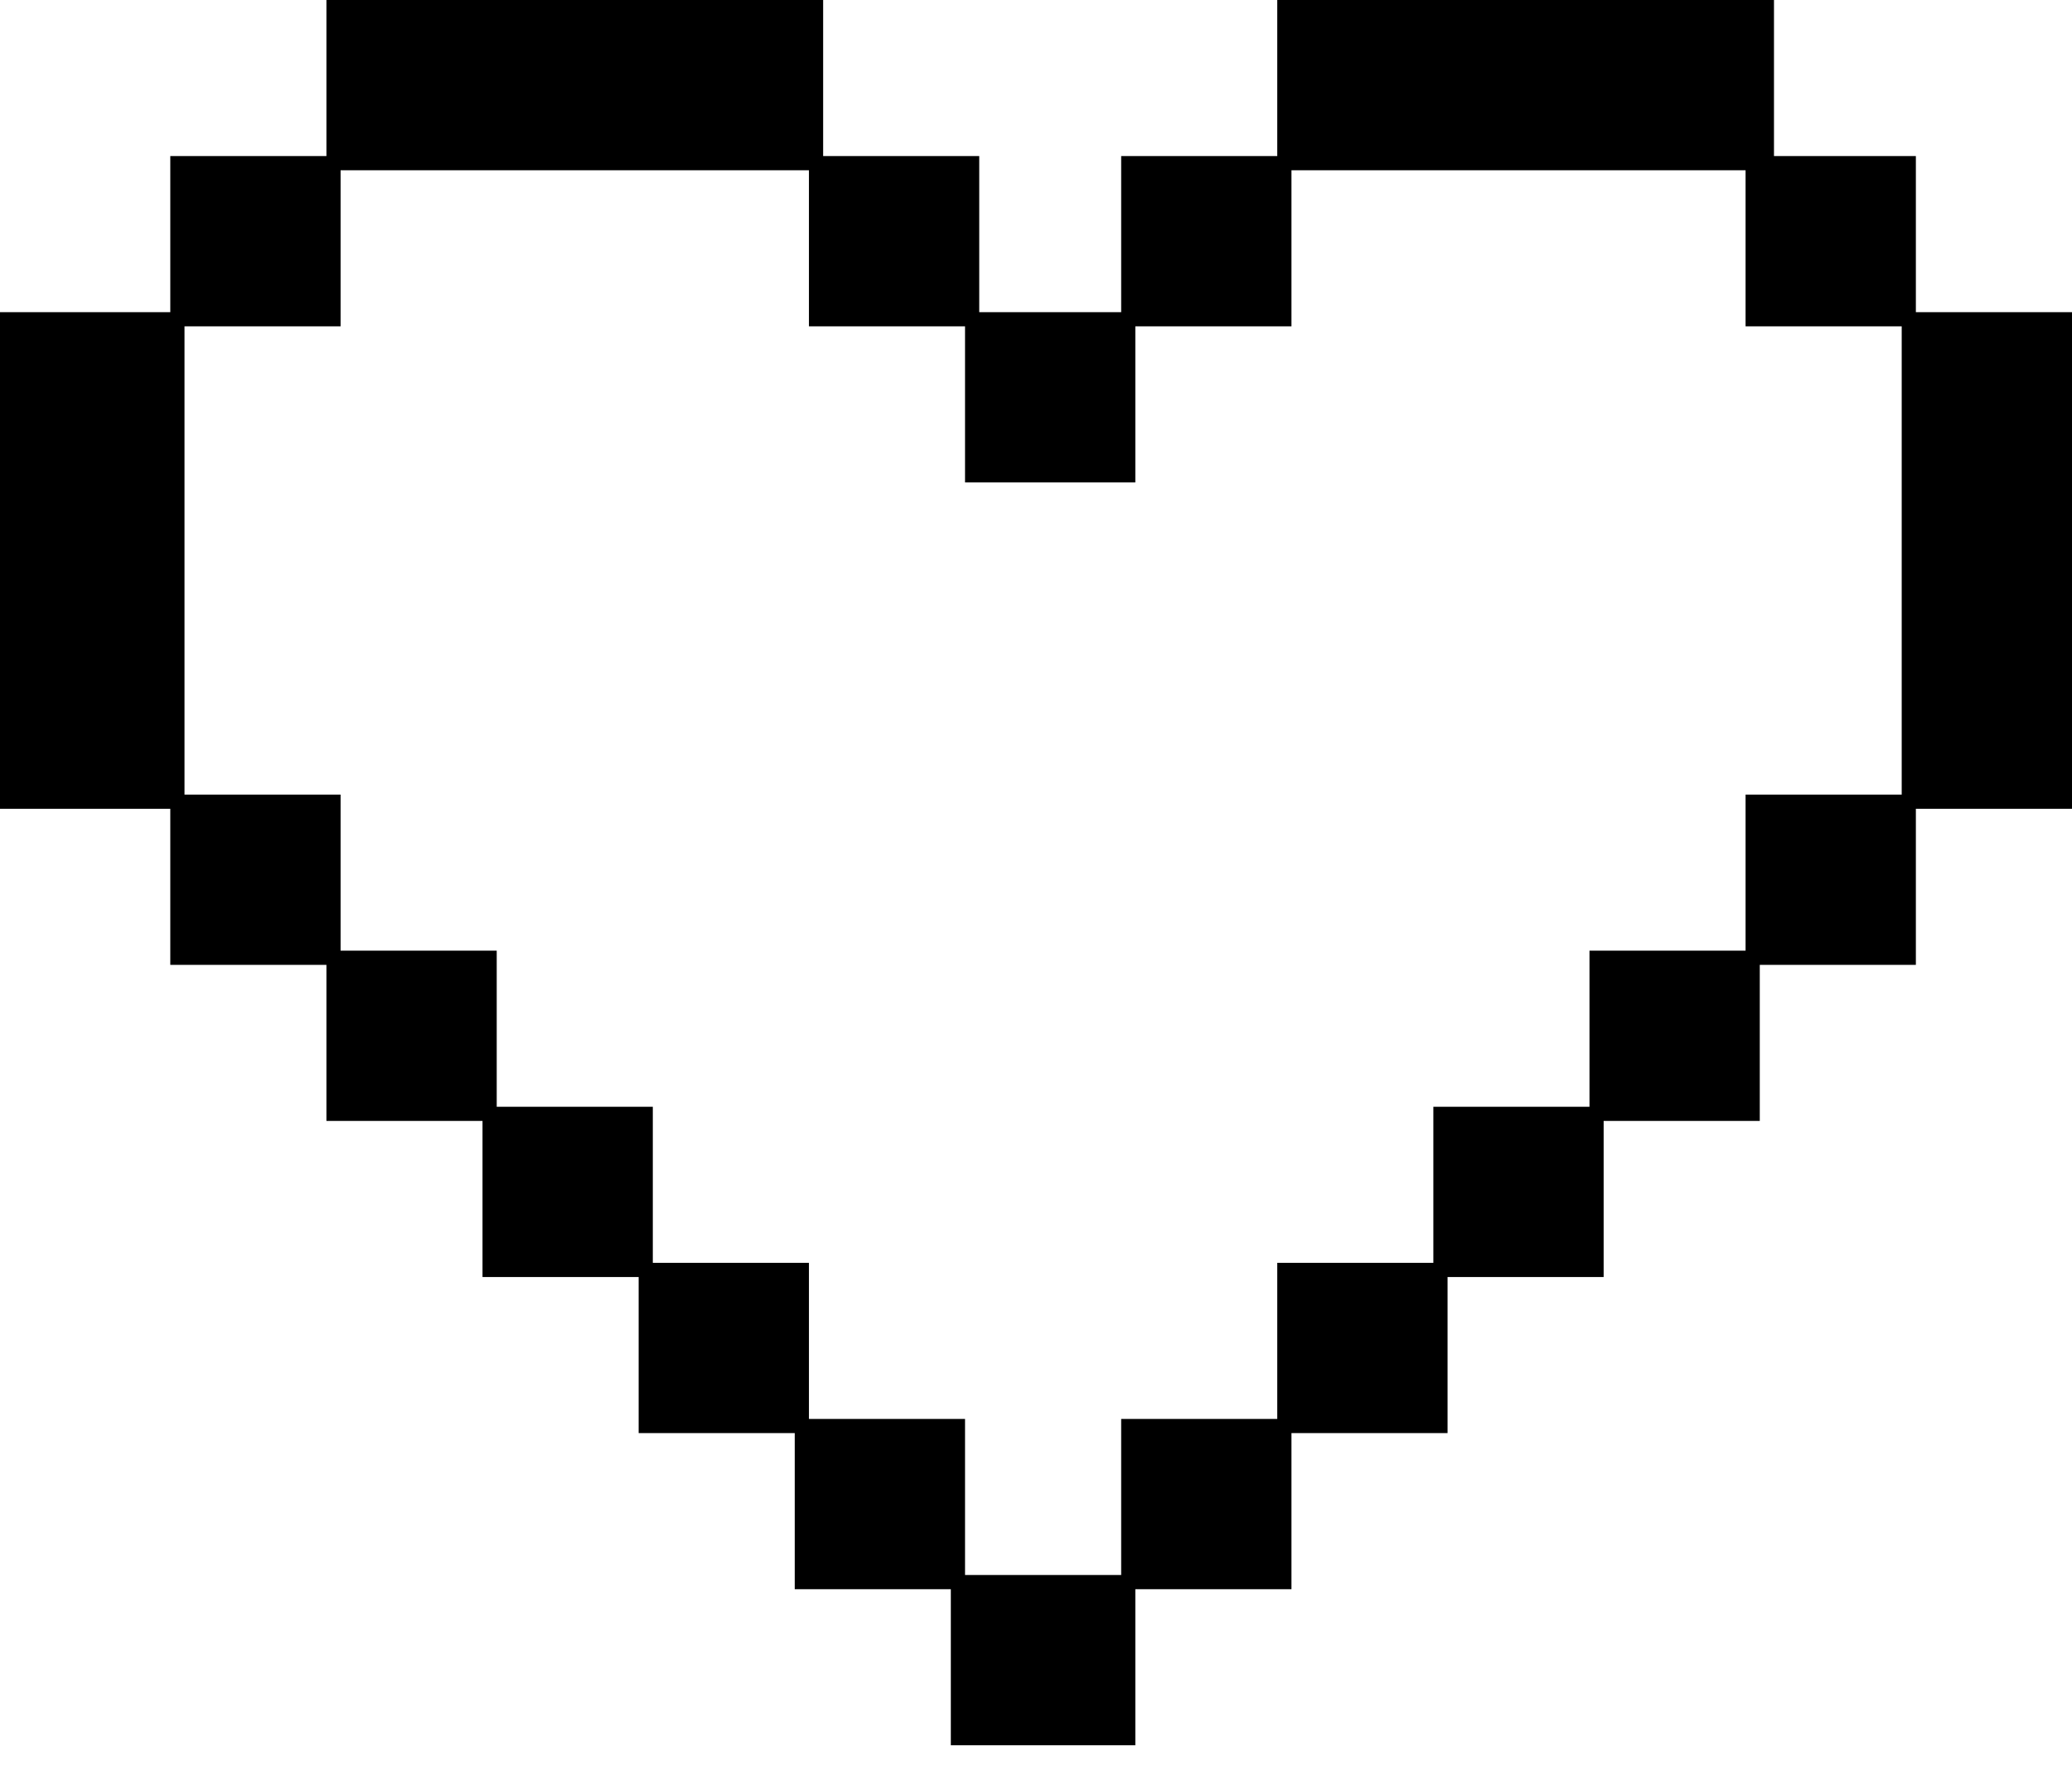
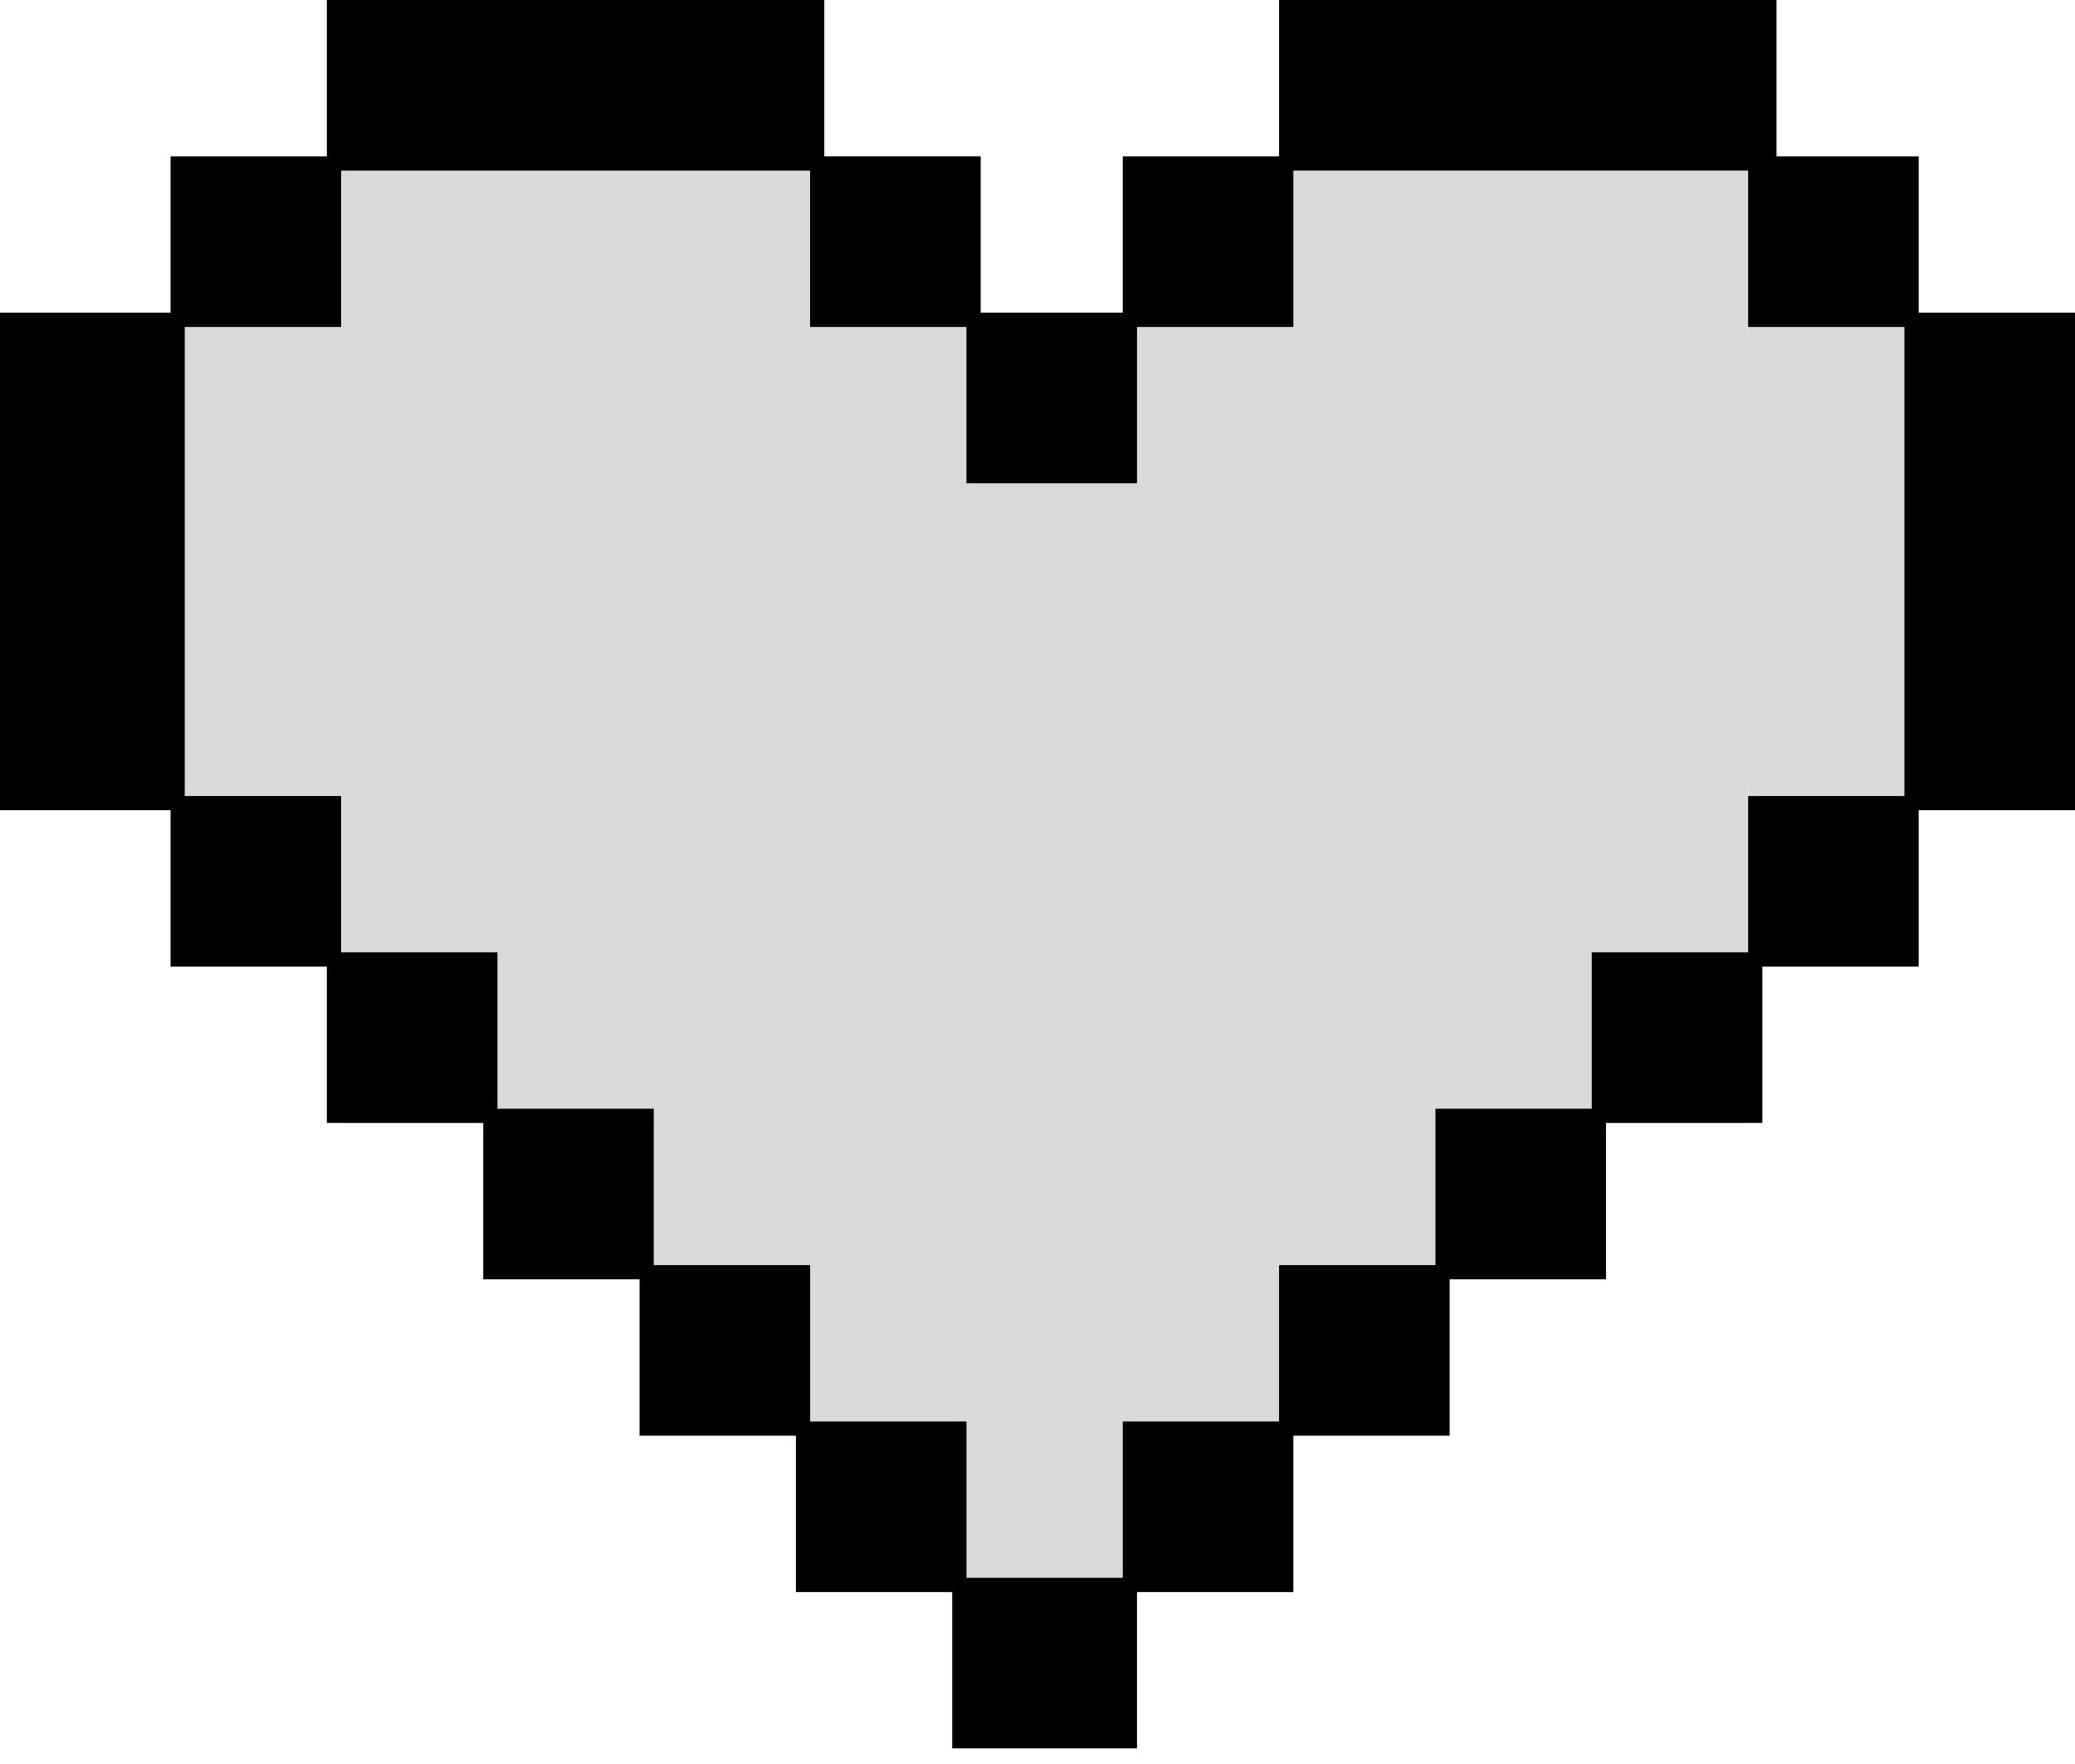
- <svg xmlns="http://www.w3.org/2000/svg" width="48" height="41" viewBox="0 0 48 41" fill="none">
-   <rect x="7.562" width="11.507" height="3.945" fill="black" />
-   <rect x="3.945" y="3.616" width="3.945" height="3.945" fill="black" />
-   <rect x="18.74" y="3.616" width="3.945" height="3.945" fill="black" />
-   <rect x="22.356" y="7.233" width="3.945" height="3.945" fill="black" />
-   <rect x="25.973" y="3.616" width="3.945" height="3.945" fill="black" />
-   <rect x="40.438" y="3.616" width="3.945" height="3.945" fill="black" />
-   <rect x="40.438" y="18.411" width="3.945" height="3.945" fill="black" />
-   <rect x="36.822" y="22.027" width="3.945" height="3.945" fill="black" />
-   <rect x="33.205" y="25.644" width="3.945" height="3.945" fill="black" />
-   <rect x="29.589" y="29.26" width="3.945" height="3.945" fill="black" />
-   <rect x="25.973" y="32.877" width="3.945" height="3.945" fill="black" />
-   <rect x="22.027" y="36.493" width="4.274" height="3.945" fill="black" />
-   <rect x="18.411" y="32.877" width="3.945" height="3.945" fill="black" />
-   <rect x="14.795" y="29.26" width="3.945" height="3.945" fill="black" />
-   <rect x="11.178" y="25.644" width="3.945" height="3.945" fill="black" />
-   <rect x="7.562" y="22.027" width="3.945" height="3.945" fill="black" />
-   <rect x="3.945" y="18.411" width="3.945" height="3.945" fill="black" />
-   <rect x="29.589" width="11.507" height="3.945" fill="black" />
-   <rect x="44.055" y="7.233" width="3.945" height="11.507" fill="black" />
-   <rect y="7.233" width="4.274" height="11.507" fill="black" />
+ <svg xmlns="http://www.w3.org/2000/svg" width="40" height="34" viewBox="0 0 40 34" fill="none">
+   <rect x="6.576" y="3.014" width="12.329" height="18.63" fill="#DADADA" />
+   <rect x="21.918" y="3.287" width="11.781" height="18.356" fill="#DADADA" />
+   <rect x="12.602" y="6.027" width="15.069" height="21.37" fill="#DADADA" />
+   <rect x="18.356" y="27.397" width="3.562" height="3.288" fill="#DADADA" />
+   <rect x="33.699" y="6.027" width="3.288" height="9.589" fill="#DADADA" />
+   <rect x="3.562" y="6.027" width="3.288" height="9.589" fill="#DADADA" />
+   <rect x="6.301" width="9.589" height="3.288" fill="black" />
+   <rect x="3.288" y="3.014" width="3.288" height="3.288" fill="black" />
+   <rect x="15.616" y="3.014" width="3.288" height="3.288" fill="black" />
+   <rect x="18.63" y="6.027" width="3.288" height="3.288" fill="black" />
+   <rect x="21.644" y="3.014" width="3.288" height="3.288" fill="black" />
+   <rect x="33.699" y="3.014" width="3.288" height="3.288" fill="black" />
+   <rect x="33.699" y="15.343" width="3.288" height="3.288" fill="black" />
+   <rect x="30.685" y="18.356" width="3.288" height="3.288" fill="black" />
+   <rect x="27.671" y="21.37" width="3.288" height="3.288" fill="black" />
+   <rect x="24.657" y="24.384" width="3.288" height="3.288" fill="black" />
+   <rect x="21.644" y="27.398" width="3.288" height="3.288" fill="black" />
+   <rect x="18.356" y="30.411" width="3.562" height="3.288" fill="black" />
+   <rect x="15.343" y="27.398" width="3.288" height="3.288" fill="black" />
+   <rect x="12.329" y="24.384" width="3.288" height="3.288" fill="black" />
+   <rect x="9.315" y="21.37" width="3.288" height="3.288" fill="black" />
+   <rect x="6.301" y="18.356" width="3.288" height="3.288" fill="black" />
+   <rect x="3.288" y="15.343" width="3.288" height="3.288" fill="black" />
+   <rect x="24.657" width="9.589" height="3.288" fill="black" />
+   <rect x="36.712" y="6.027" width="3.288" height="9.589" fill="black" />
+   <rect y="6.027" width="3.562" height="9.589" fill="black" />
</svg>
